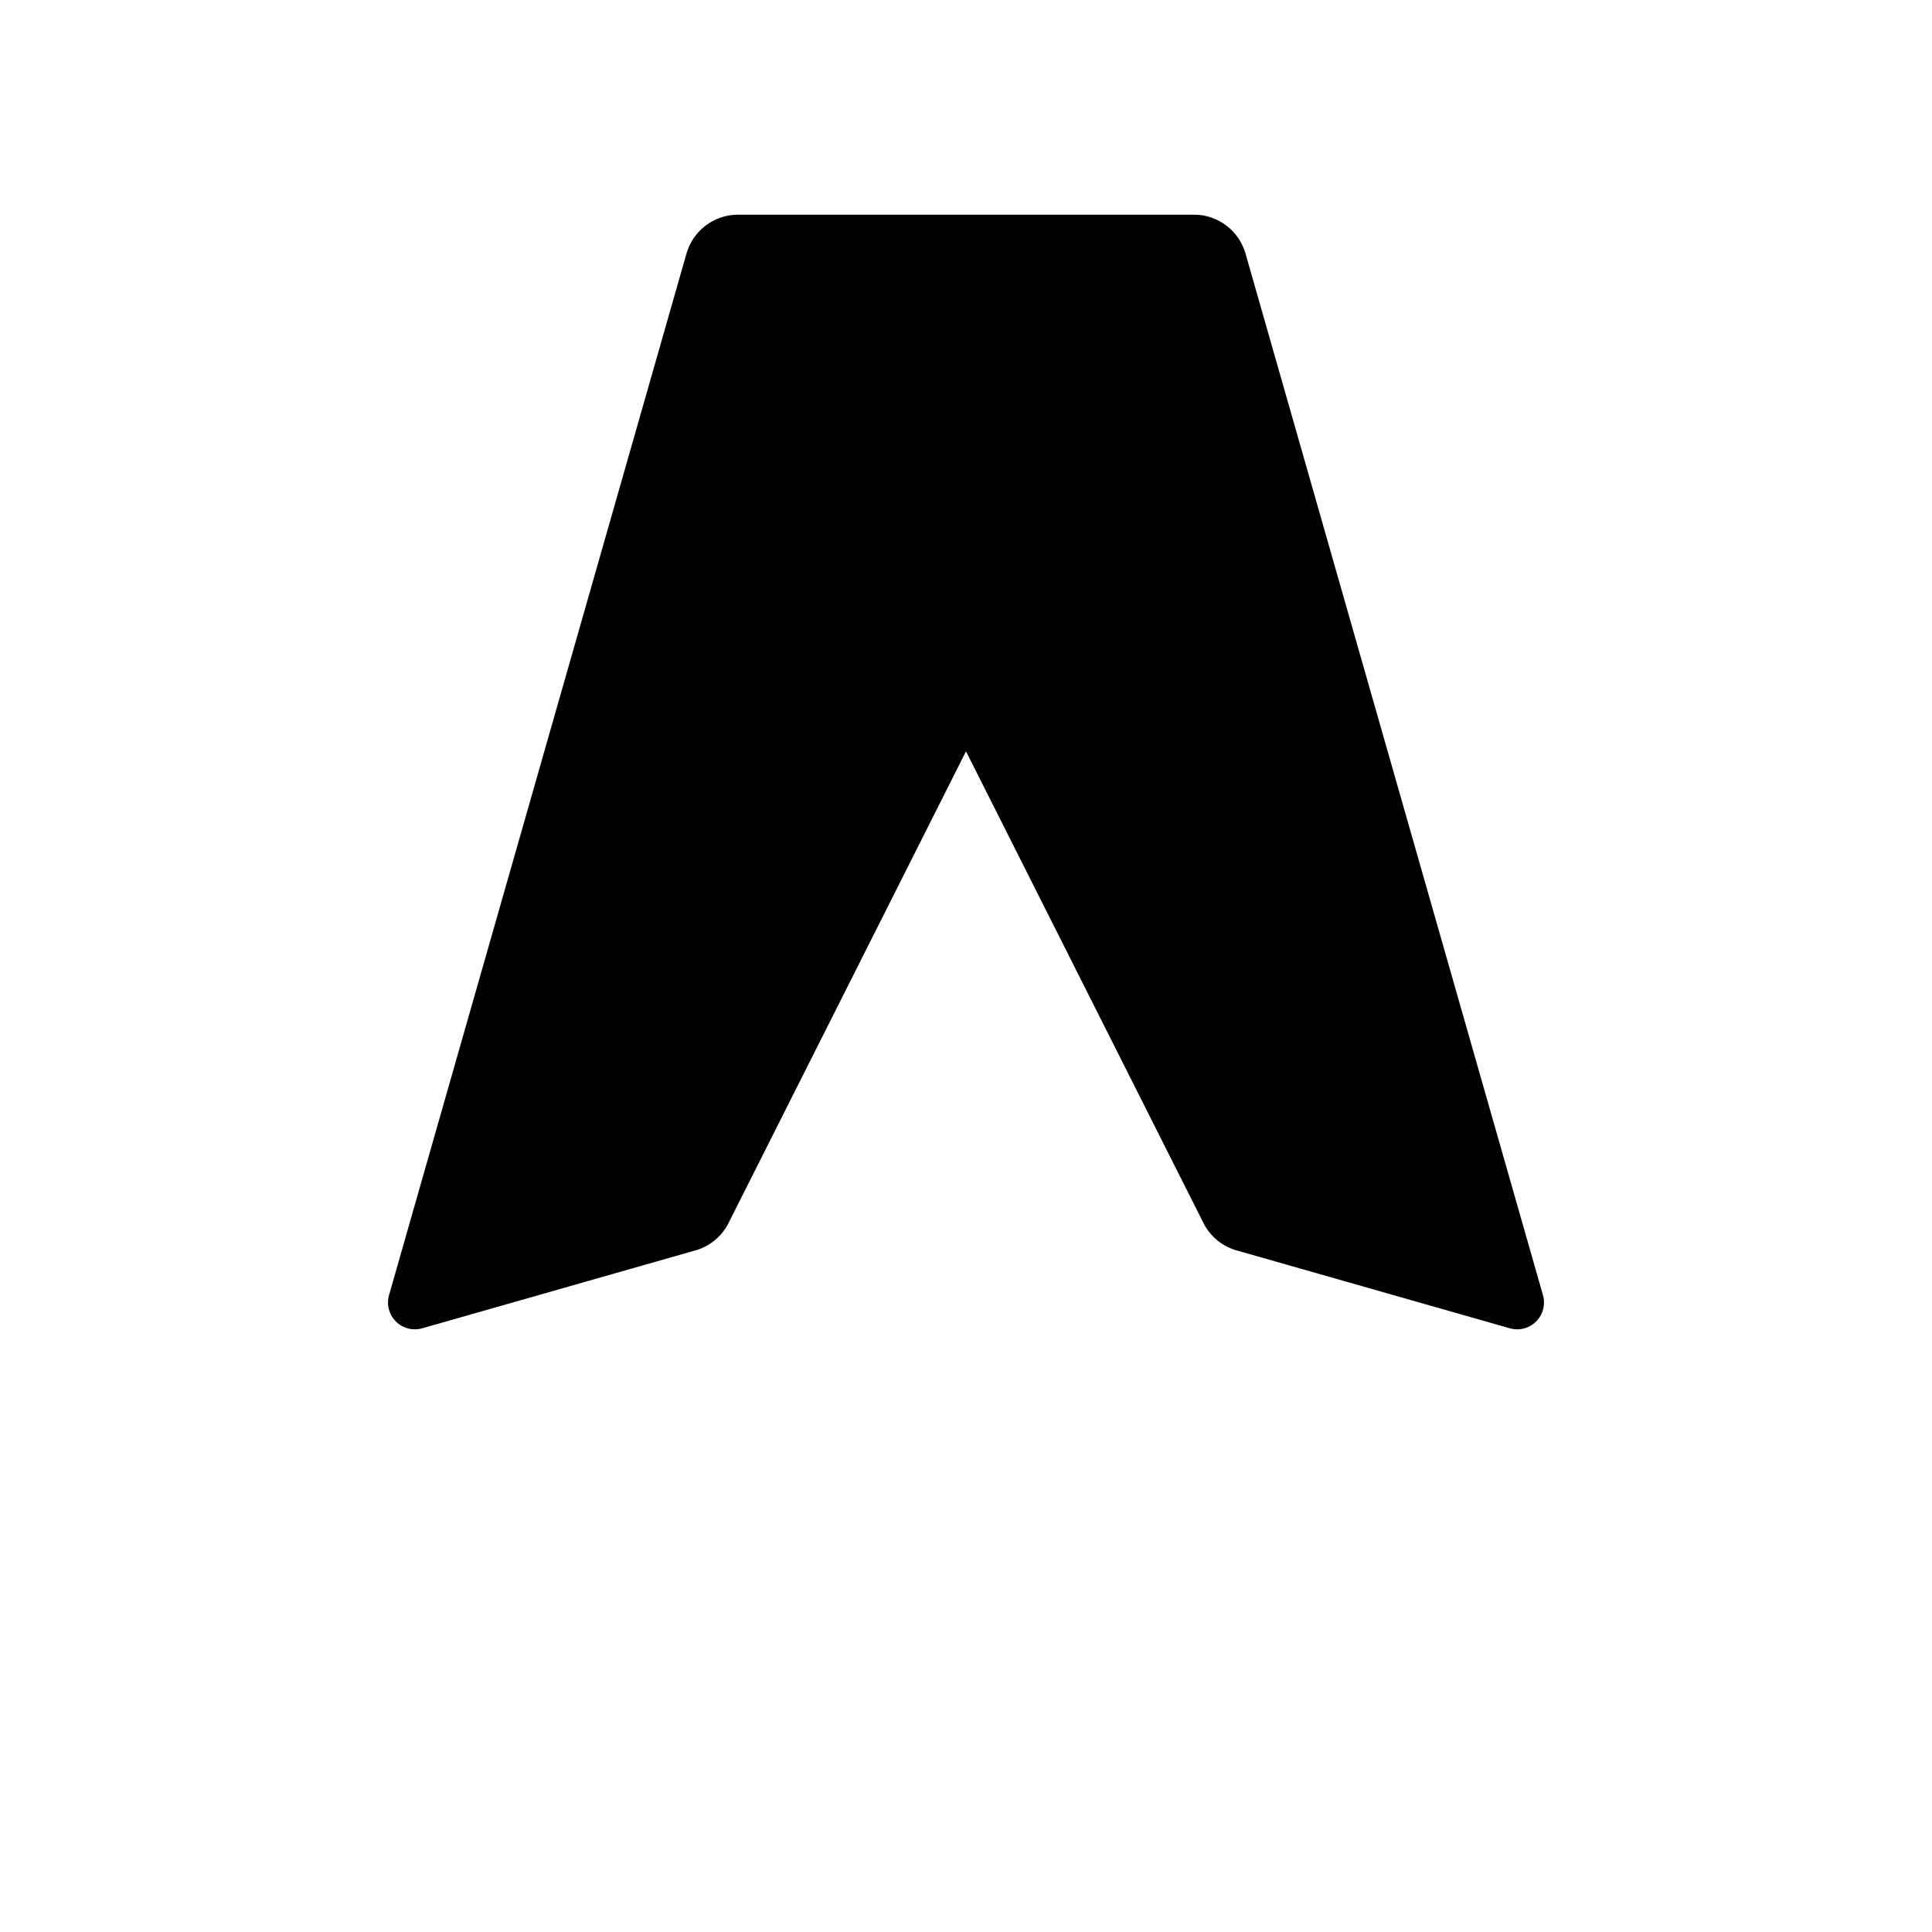
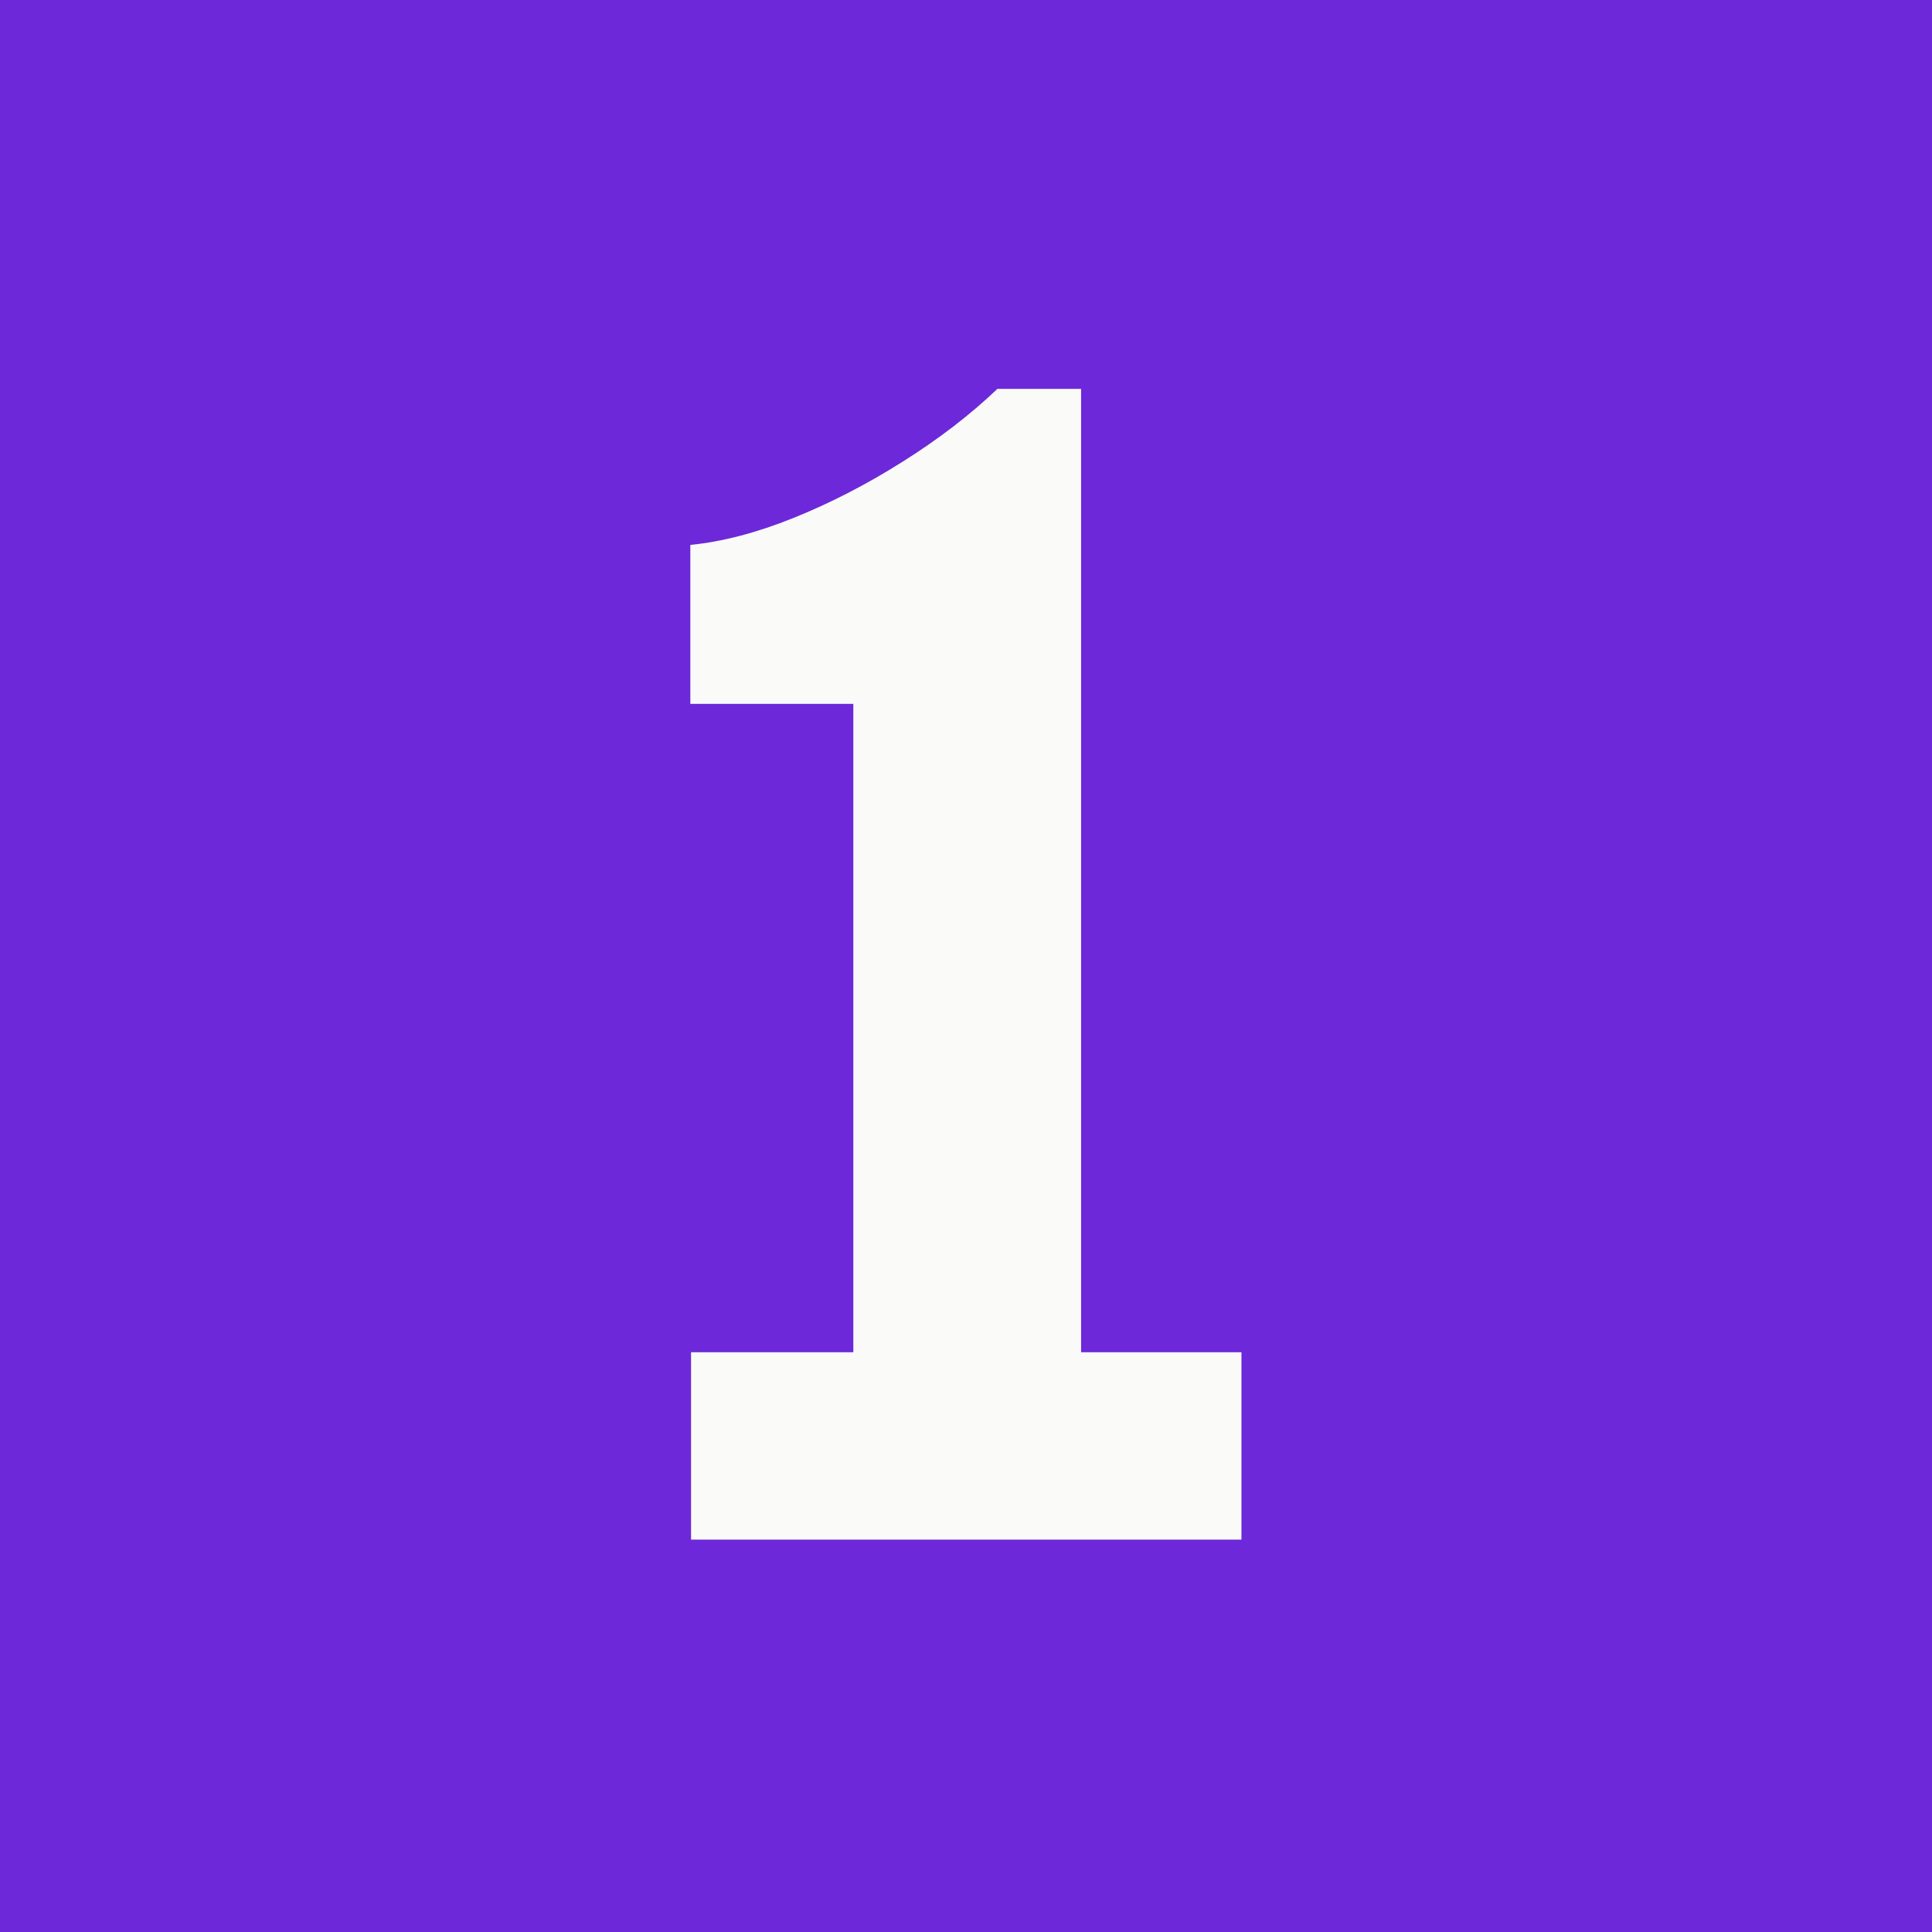
- <svg xmlns="http://www.w3.org/2000/svg" fill="none" viewBox="0 0 36 36">
-   <path fill="#000" d="M22.25 4h-8.5a1 1 0 0 0-.96.73l-5.54 19.4a.5.5 0 0 0 .62.62l5.05-1.44a1 1 0 0 0 .67-.55L18 14l4.41 8.76a1 1 0 0 0 .67.55l5.05 1.44a.5.5 0 0 0 .62-.62l-5.54-19.4a1 1 0 0 0-.96-.73Z" />
+ <svg xmlns="http://www.w3.org/2000/svg" viewBox="0 0 64.00 64.00" fill="currentColor">
+   <rect width="64" height="64" fill="#6D28D9" />
+   <g transform="translate(21.53 13.00) scale(0.7917)" fill="#FAFAF9">
+     <path d="M1.72 48.00V40.16H8.51V13.03H1.69V6.38Q3.70 6.18 6.01 5.25Q8.32 4.32 10.57 2.90Q12.83 1.48 14.54 -0.15H18.04V40.16H24.75V48.00Z" />
+   </g>
</svg>
